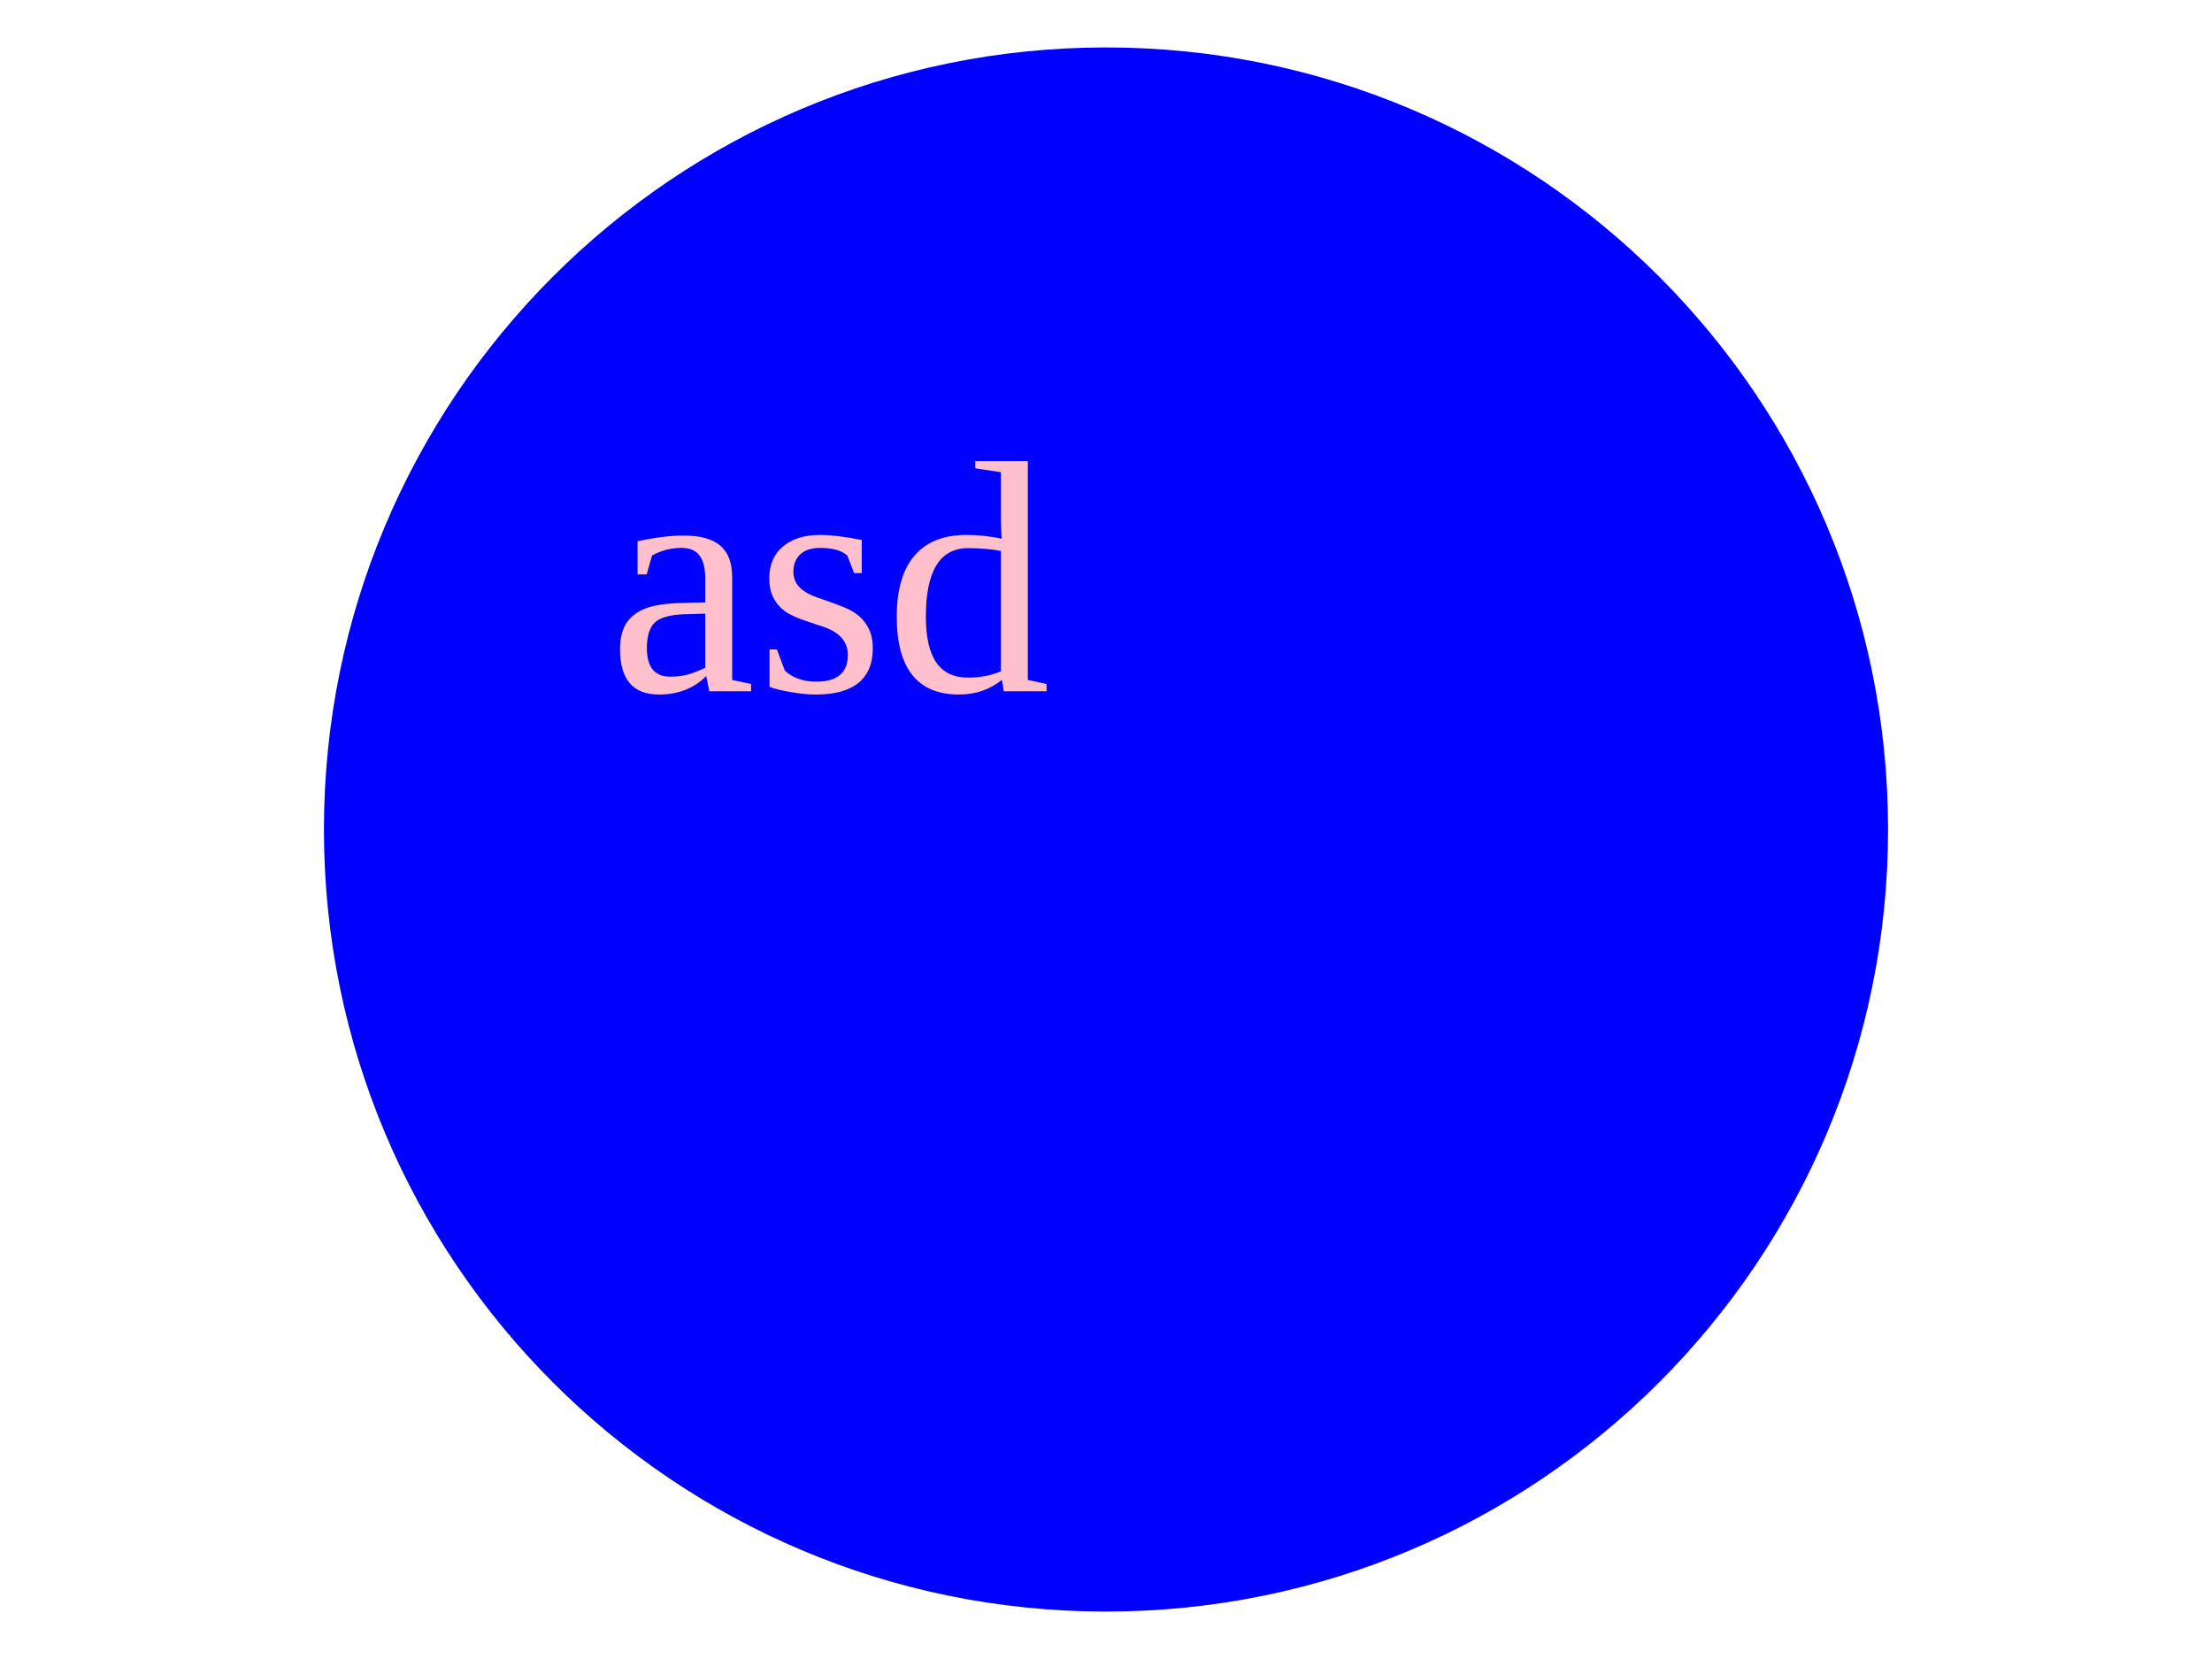
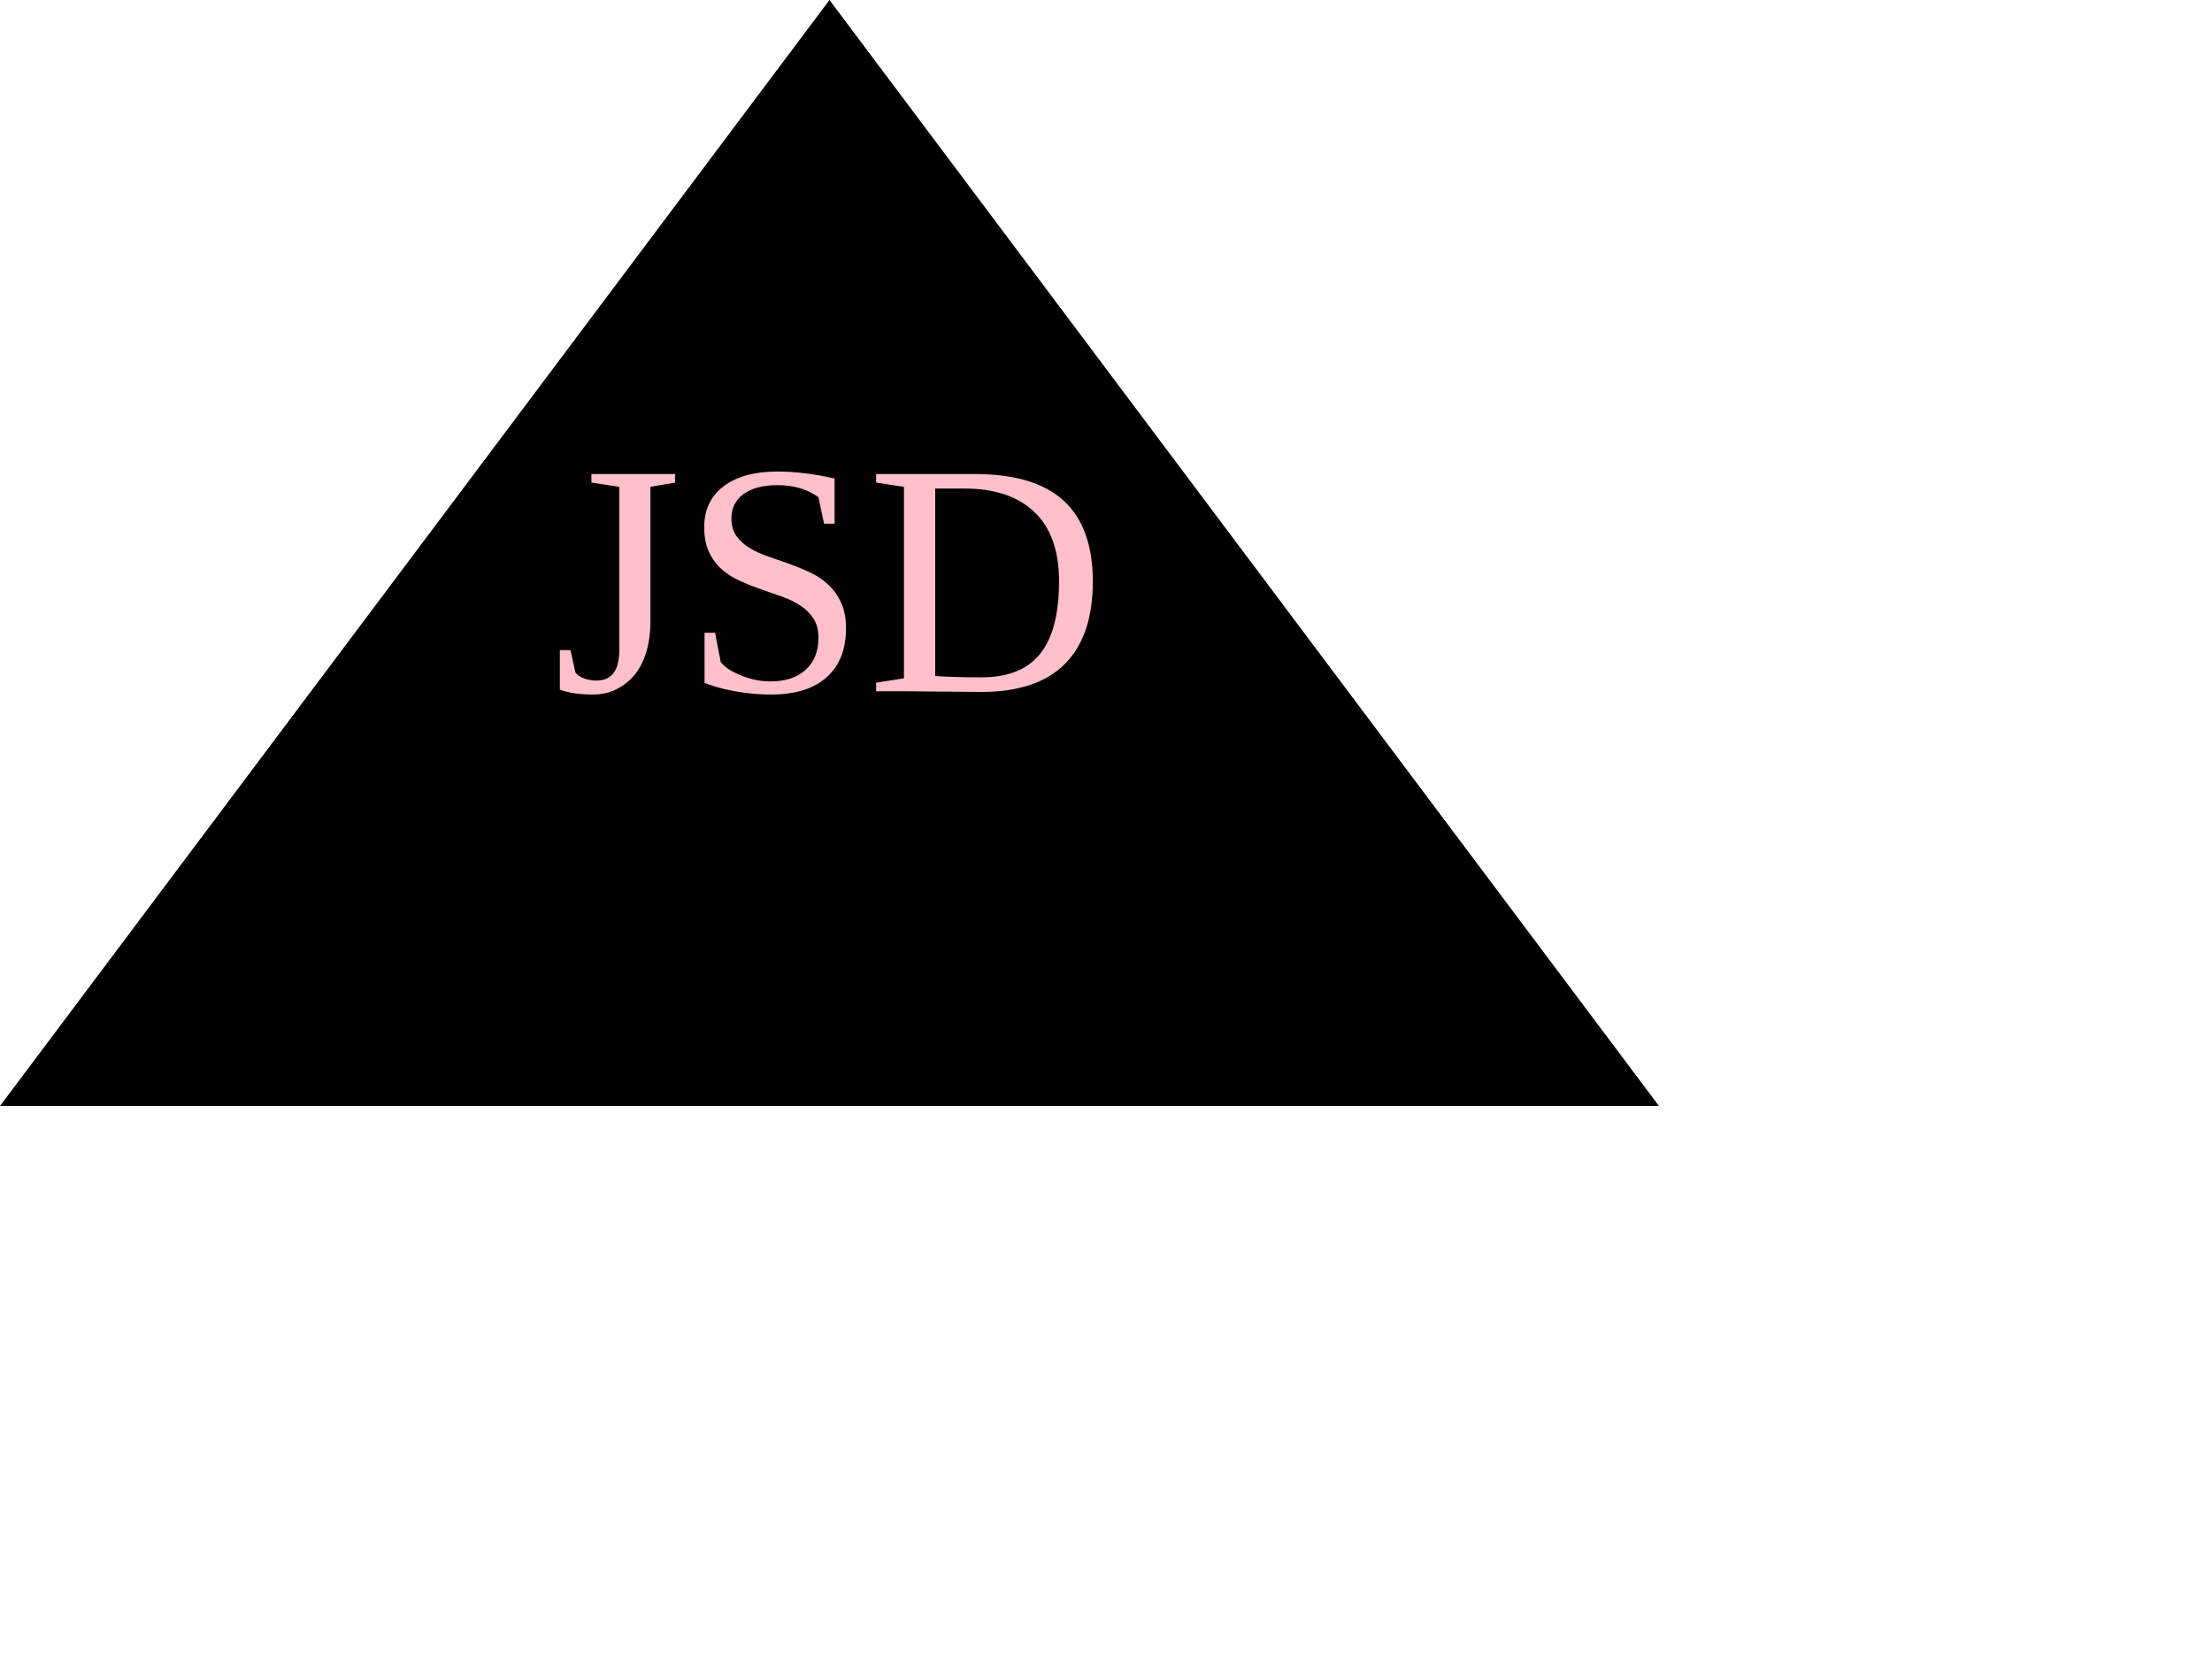
<svg xmlns="http://www.w3.org/2000/svg" version="1.1" width="400" height="300">
-   <circle cx="50%" cy="50%" r="40%" height="100%" width="100%" fill="blue" />
-   <text x="150" y="125" font-size="60" text-anchor="middle" fill="pink">asd</text>
+   <polygon points="150,0 300,200 0,200" fill="black" />
+   <text x="150" y="125" font-size="60" text-anchor="middle" fill="pink">JSD</text>
</svg>
